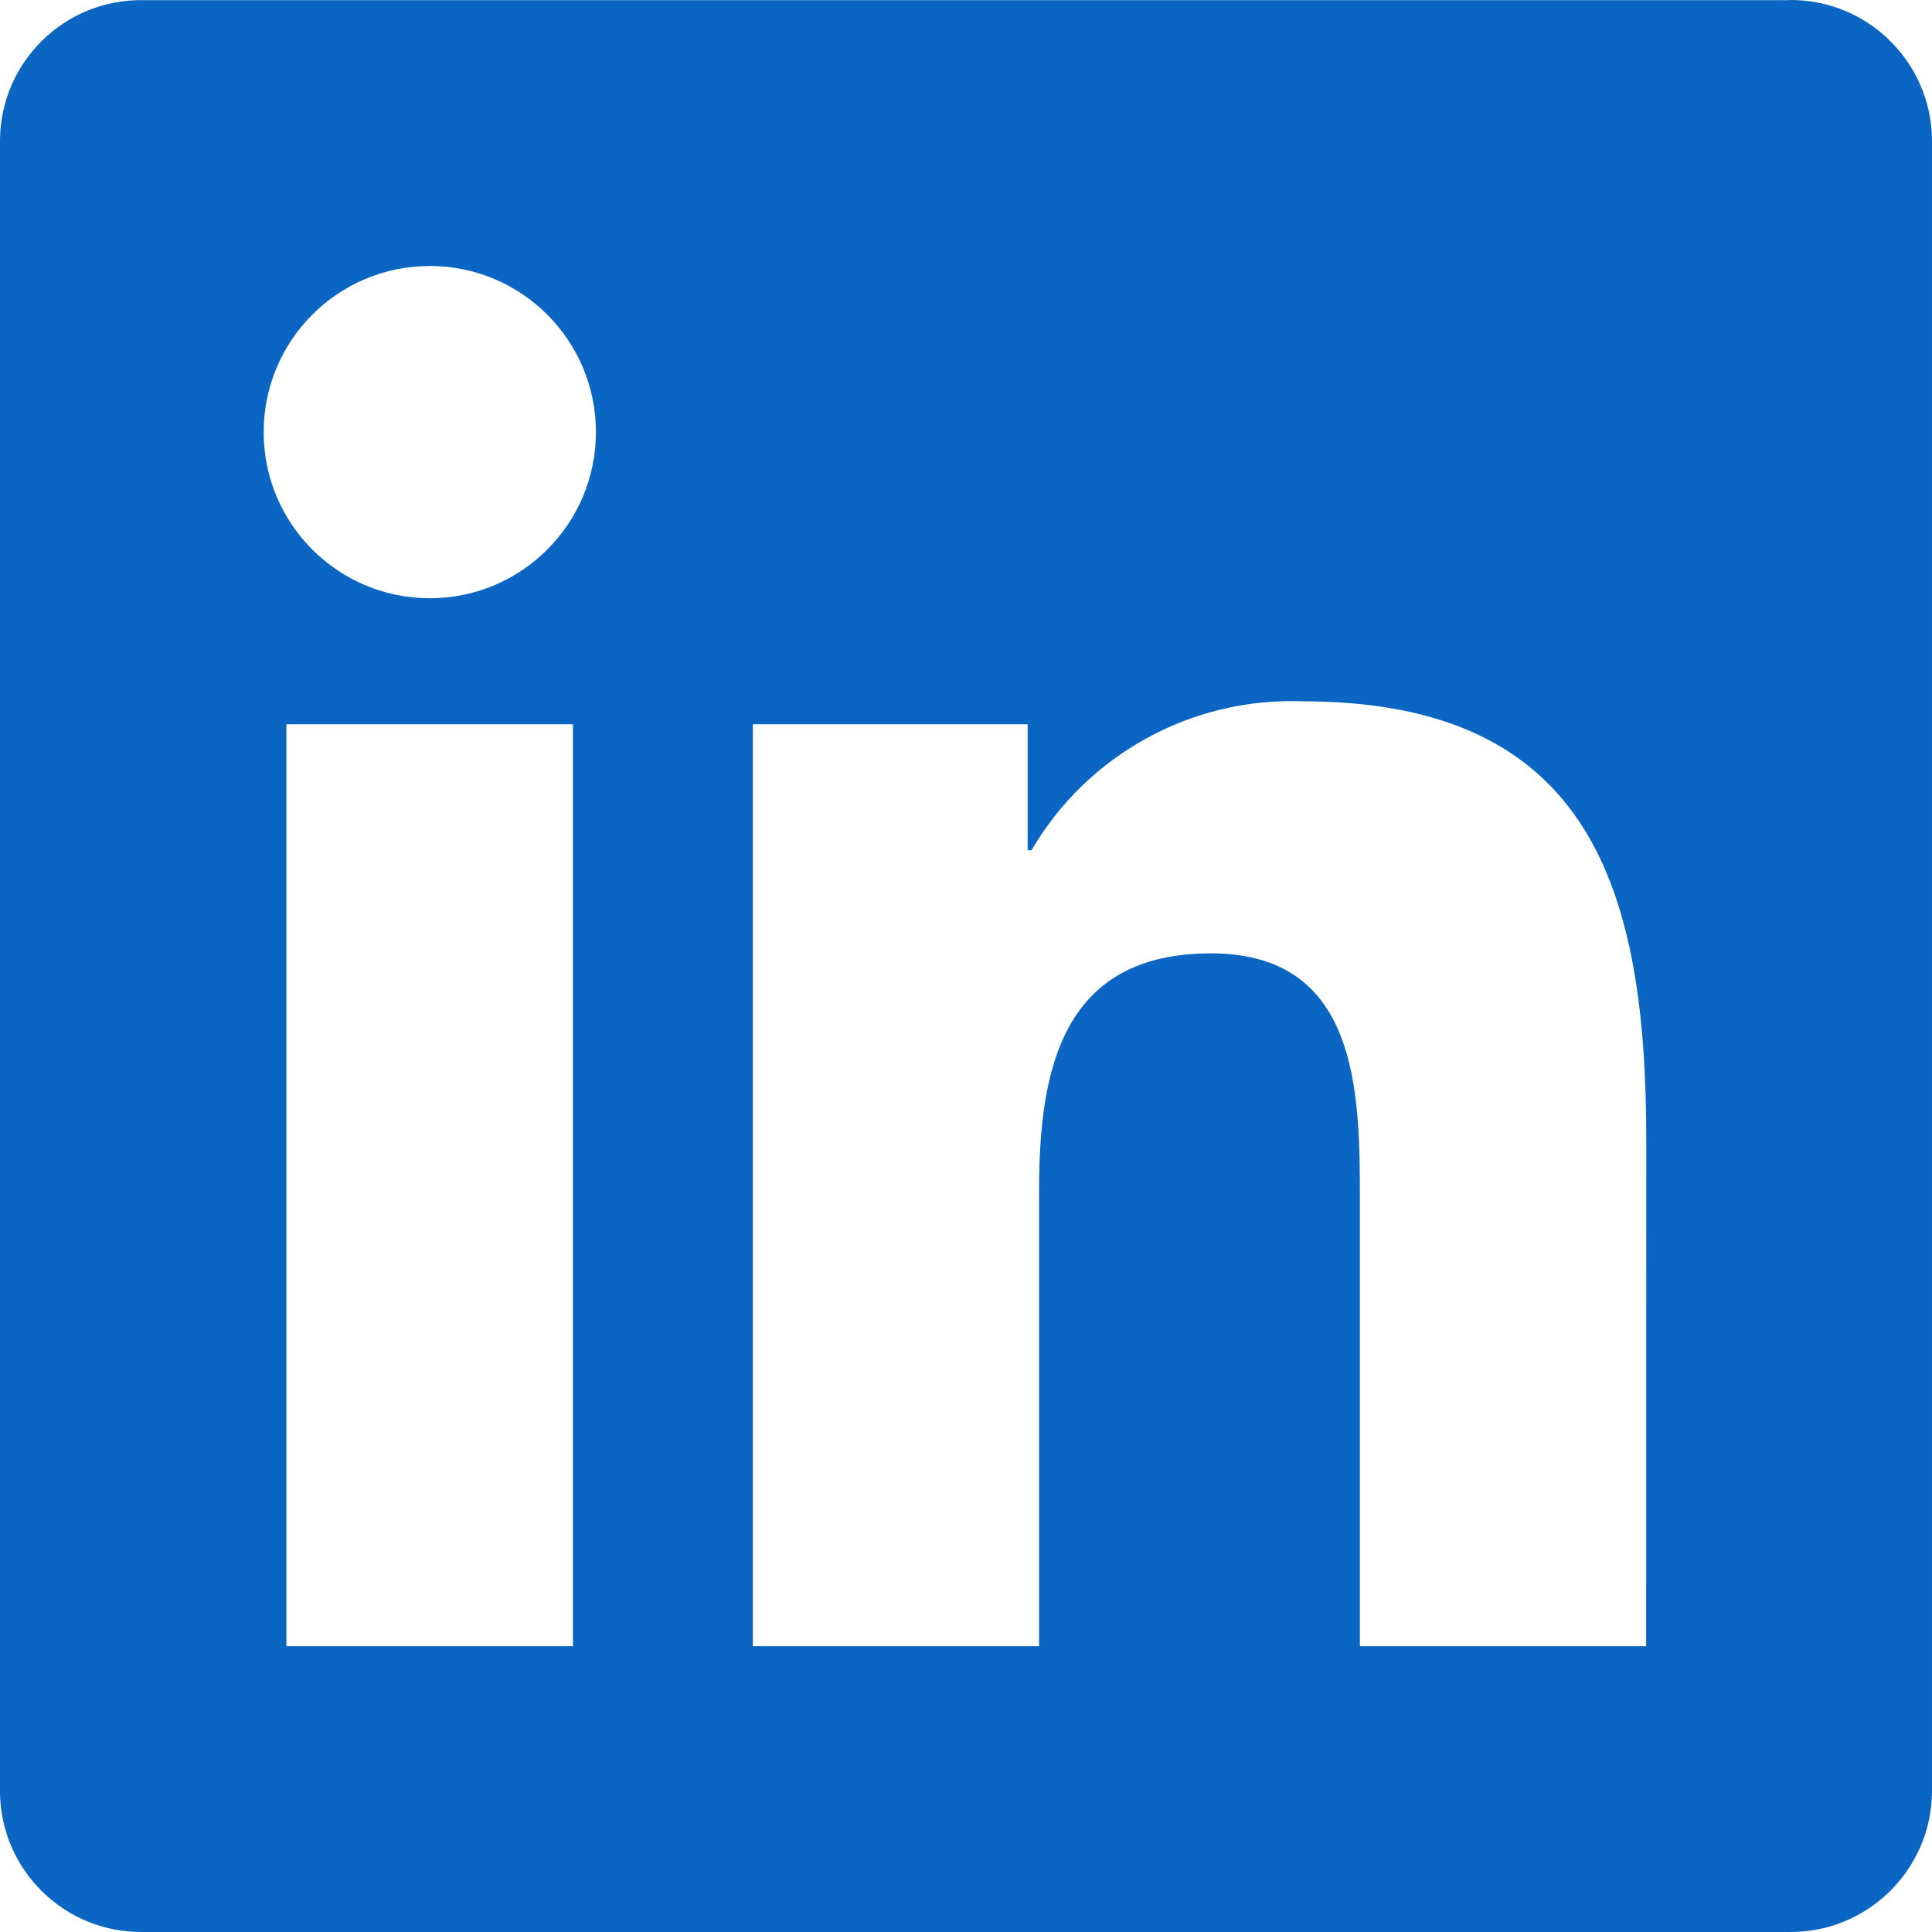
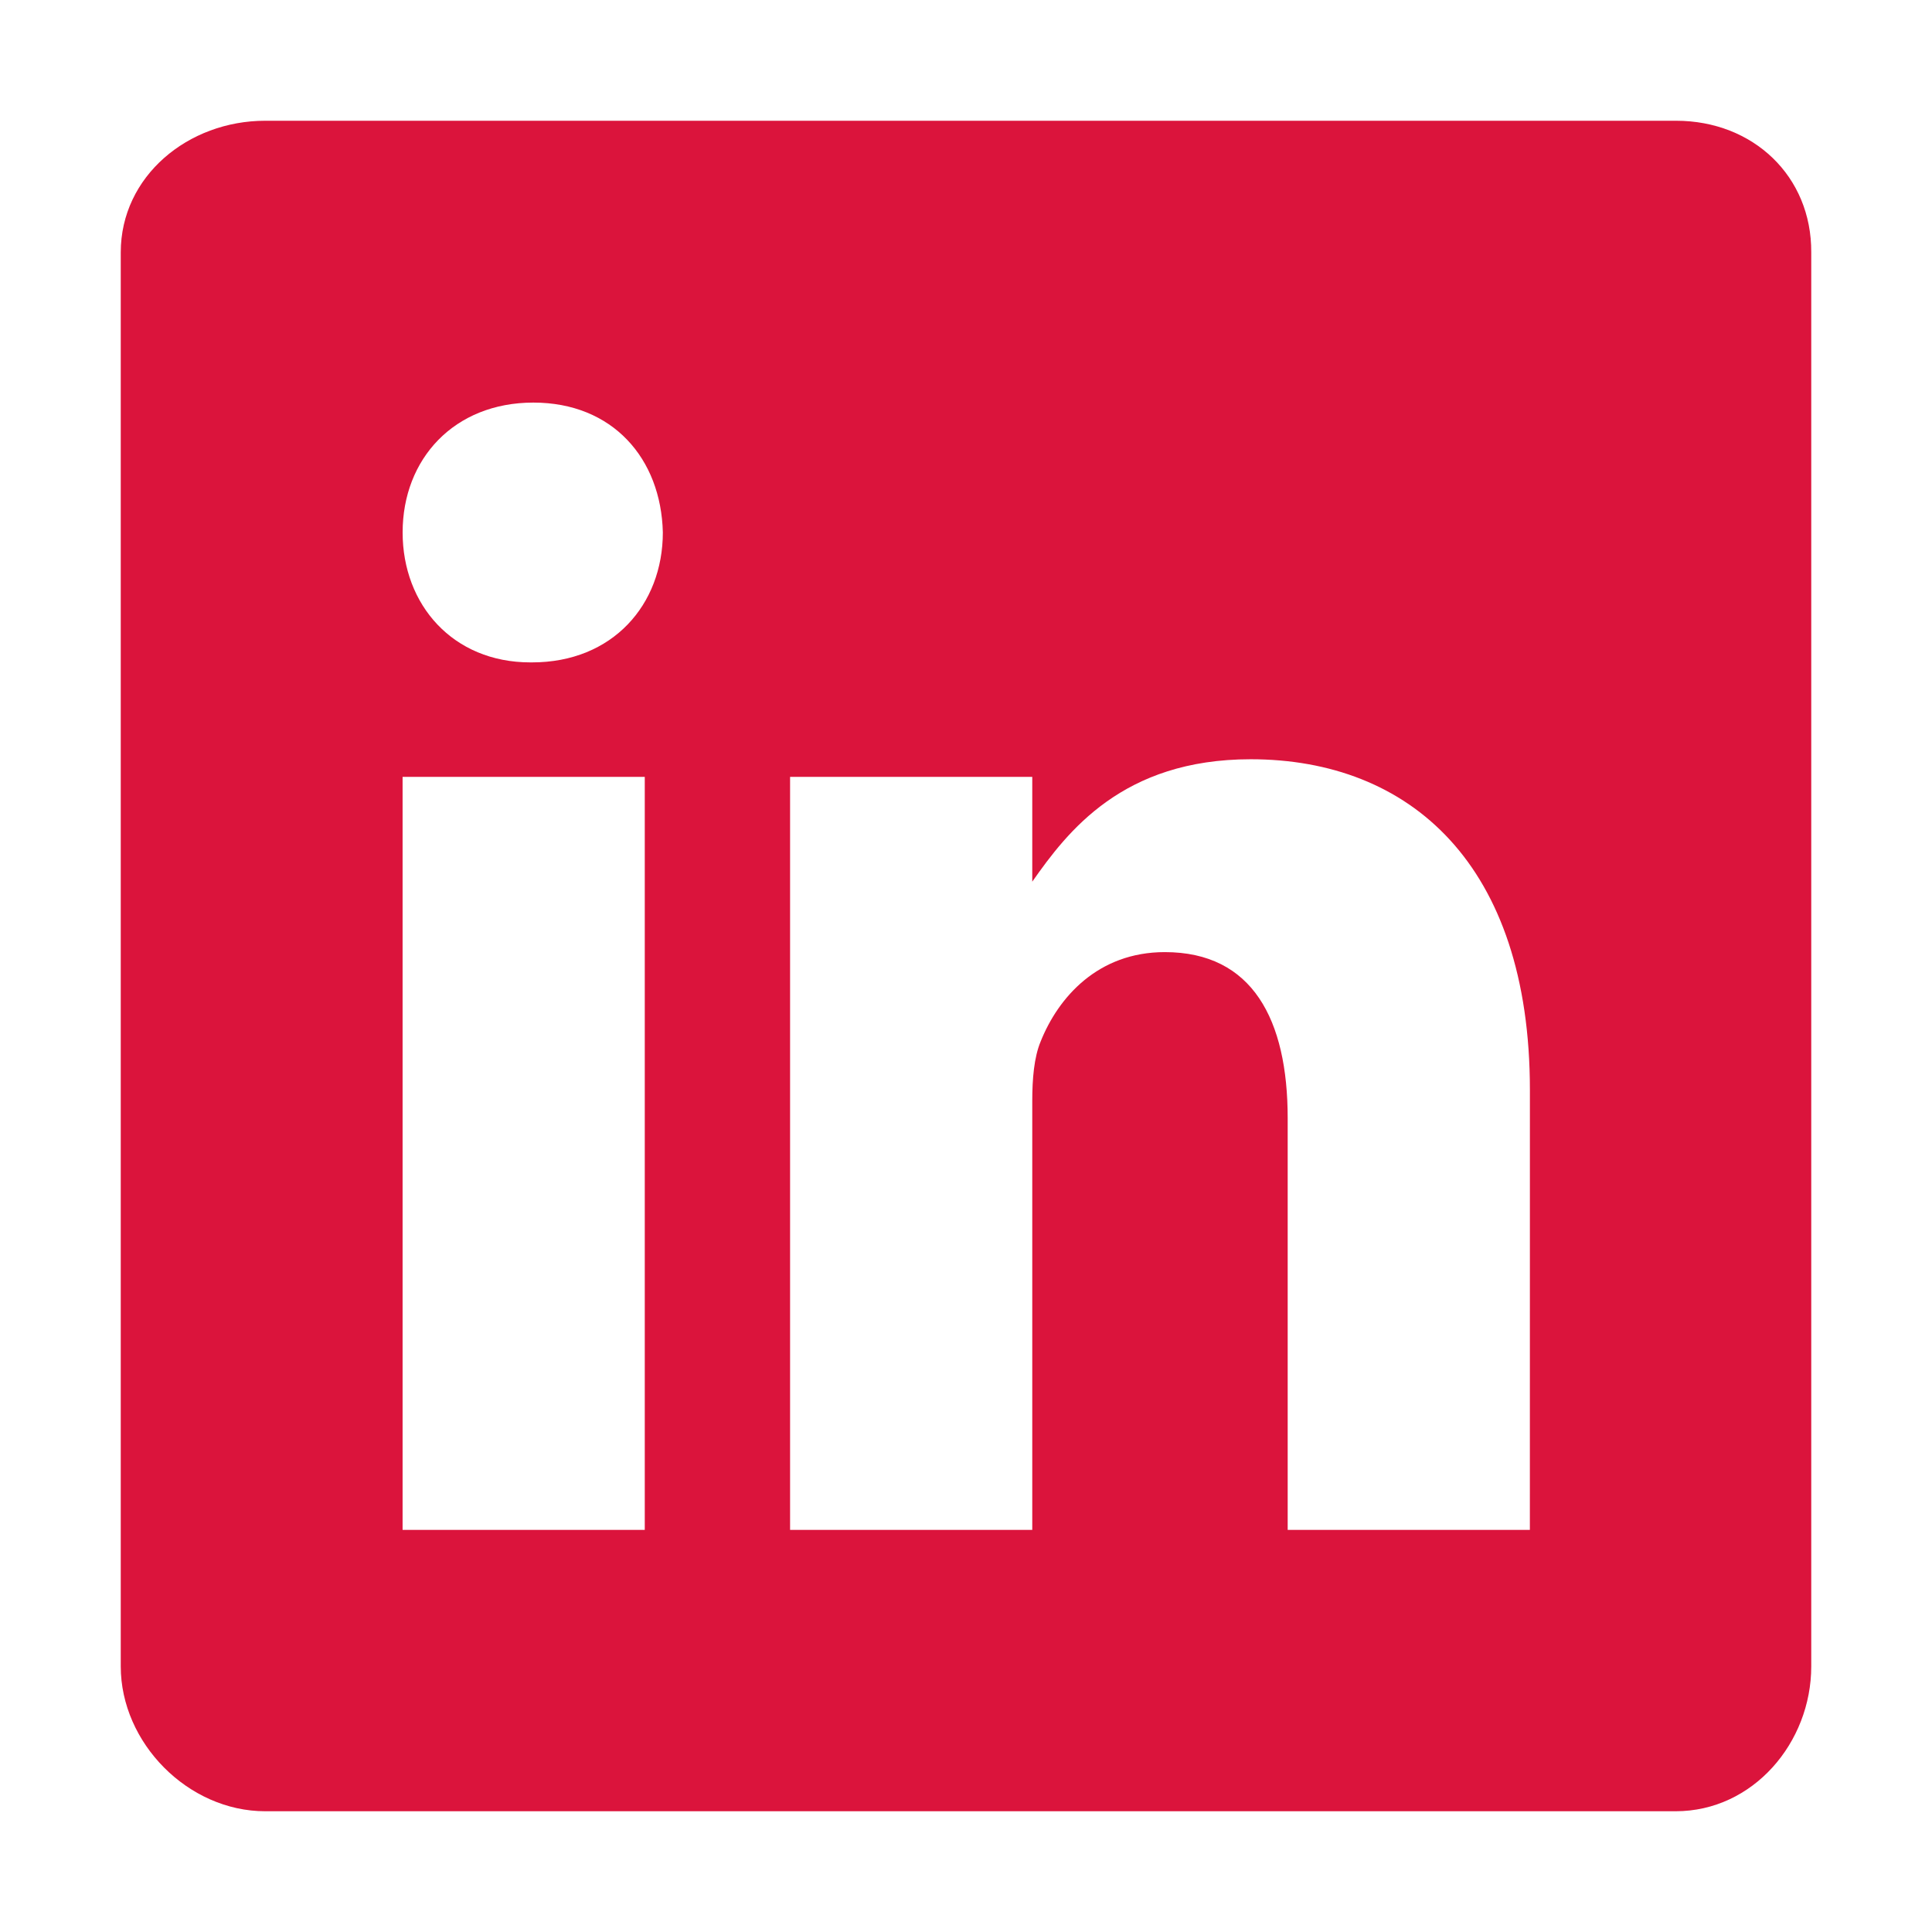
- <svg xmlns="http://www.w3.org/2000/svg" width="1em" height="1em" viewBox="0 0 256 256">
-   <rect width="256" height="256" fill="none" />
-   <path fill="#0A66C2" d="M218.123 218.127h-37.931v-59.403c0-14.165-.253-32.4-19.728-32.4c-19.756 0-22.779 15.434-22.779 31.369v60.43h-37.93V95.967h36.413v16.694h.51a39.907 39.907 0 0 1 35.928-19.733c38.445 0 45.533 25.288 45.533 58.186zM56.955 79.27c-12.157.002-22.014-9.852-22.016-22.009c-.002-12.157 9.851-22.014 22.008-22.016c12.157-.003 22.014 9.851 22.016 22.008A22.013 22.013 0 0 1 56.955 79.27m18.966 138.858H37.95V95.967h37.97zM237.033.018H18.89C8.58-.098.125 8.161-.001 18.471v219.053c.122 10.315 8.576 18.582 18.89 18.474h218.144c10.336.128 18.823-8.139 18.966-18.474V18.454c-.147-10.33-8.635-18.588-18.966-18.453" />
+ <svg xmlns="http://www.w3.org/2000/svg" width="1em" height="1em" viewBox="0 0 512 512">
+   <path fill="hsla(348, 83%, 47%)" d="M444.17 32H70.28C49.85 32 32 46.7 32 66.89v374.72C32 461.91 49.85 480 70.28 480h373.78c20.54 0 35.94-18.21 35.94-38.39V66.89C480.12 46.7 464.6 32 444.17 32m-273.3 373.43h-64.18V205.88h64.18ZM141 175.54h-.46c-20.54 0-33.84-15.29-33.84-34.43c0-19.49 13.65-34.42 34.65-34.42s33.85 14.82 34.31 34.42c-.01 19.14-13.31 34.43-34.66 34.43m264.43 229.89h-64.18V296.32c0-26.14-9.34-44-32.56-44c-17.74 0-28.24 12-32.91 23.69c-1.75 4.2-2.22 9.92-2.22 15.76v113.66h-64.18V205.88h64.18v27.77c9.34-13.3 23.93-32.44 57.88-32.44c42.13 0 74 27.77 74 87.64Z" />
</svg>
